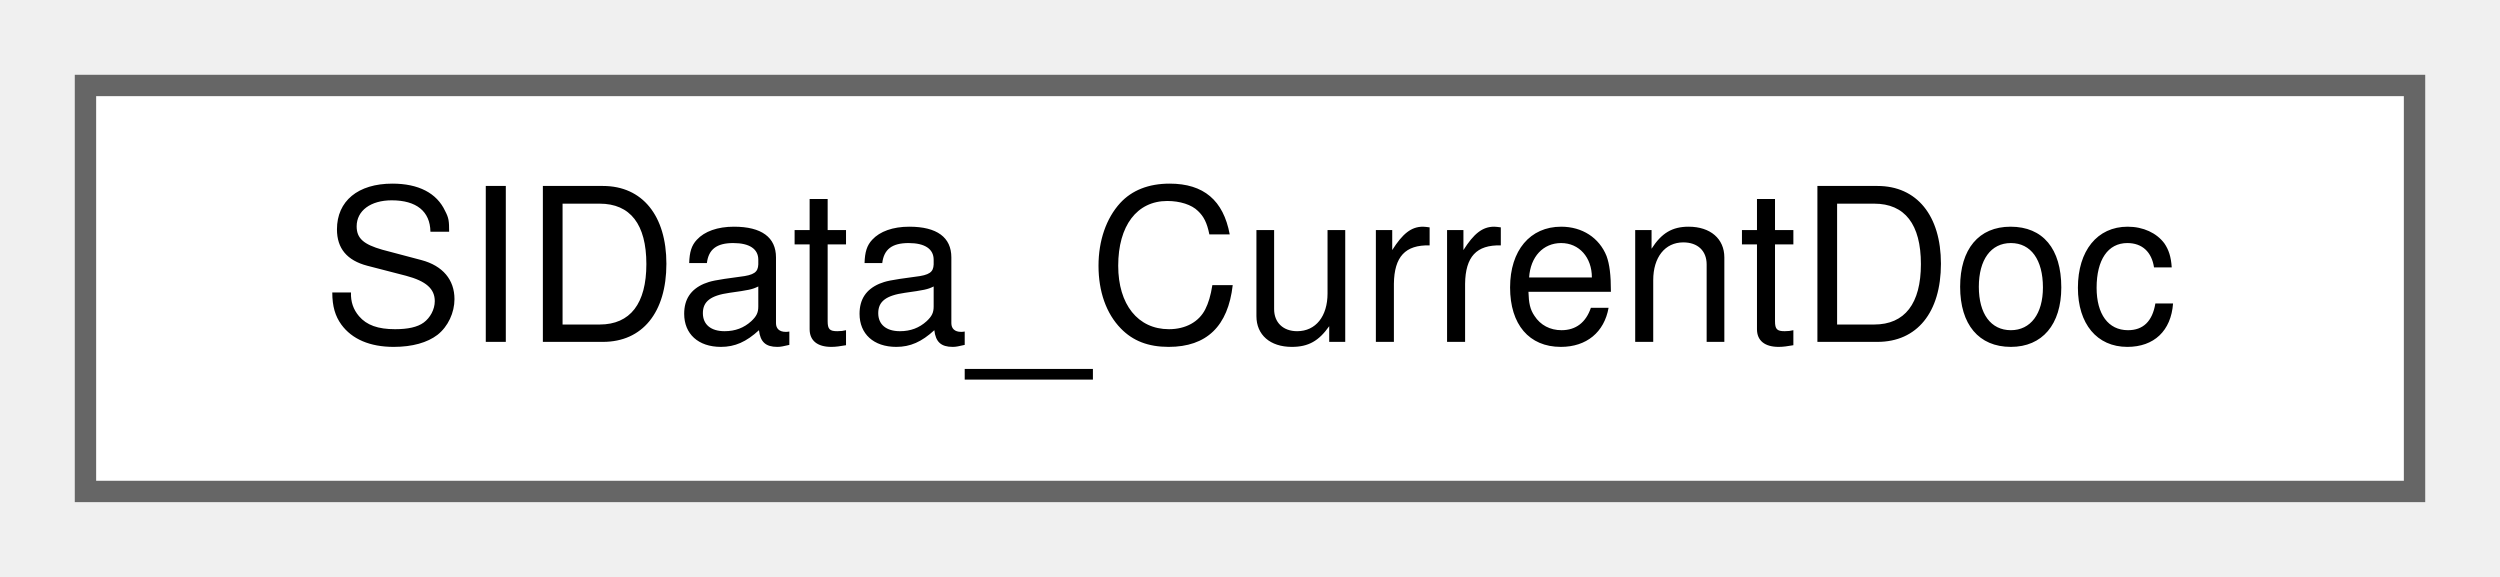
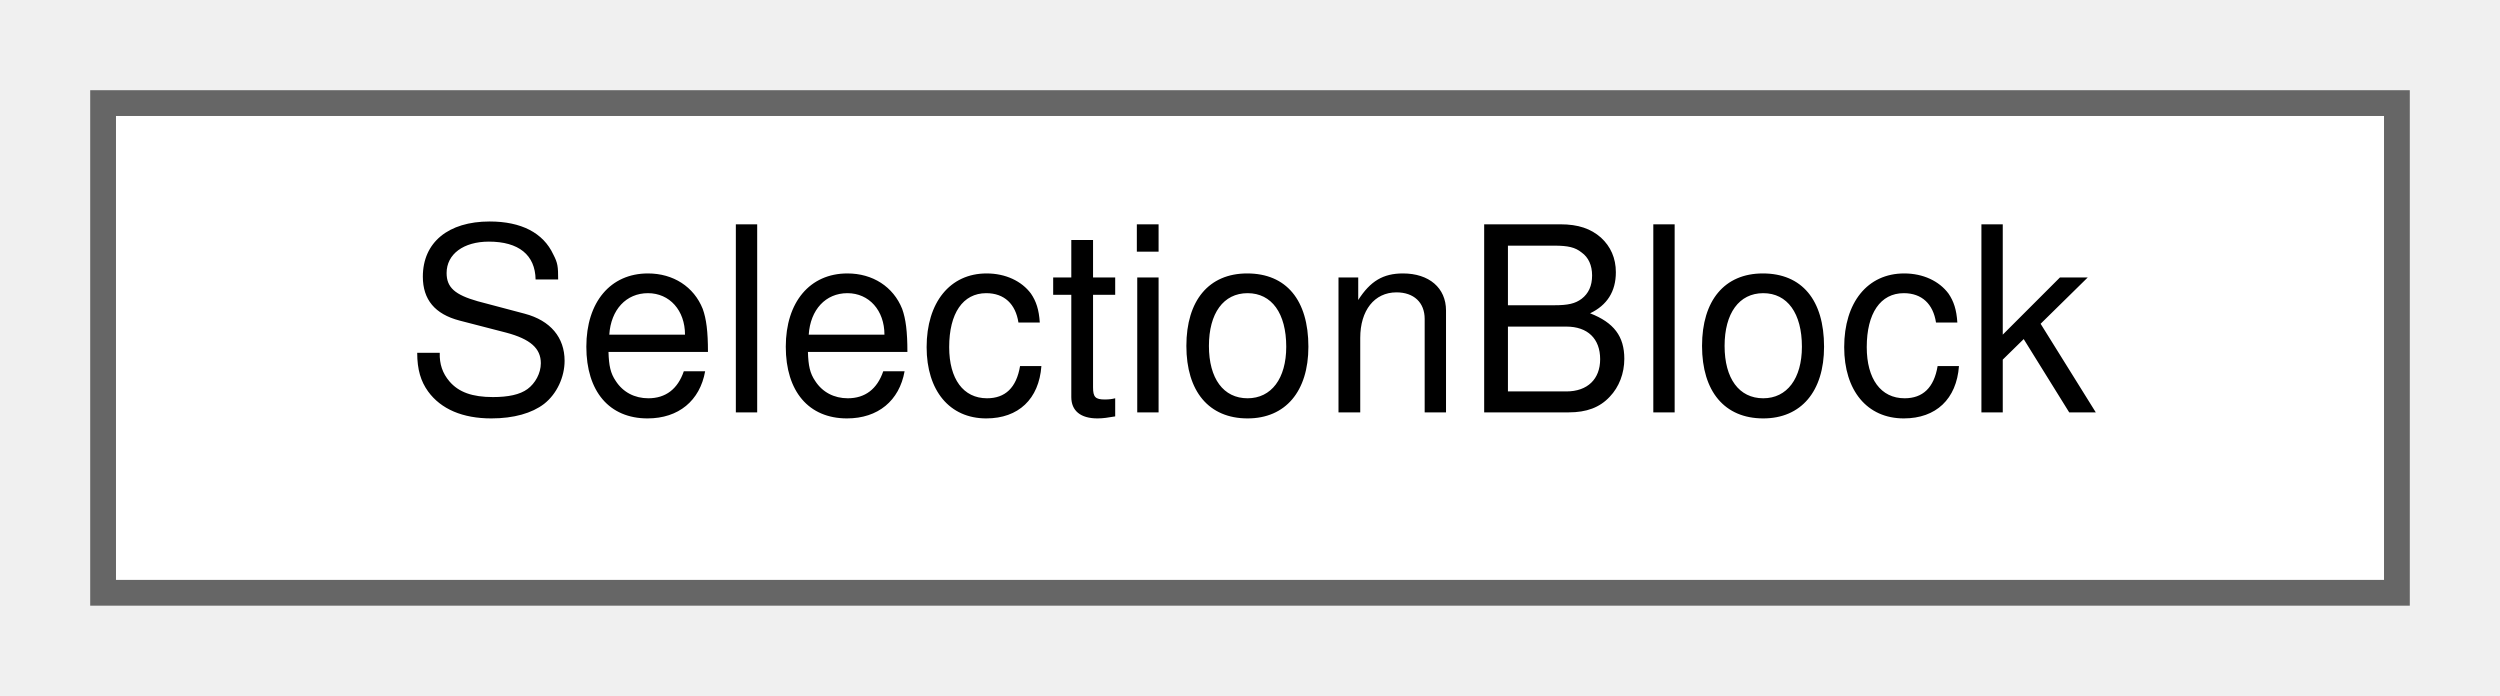
- <svg xmlns="http://www.w3.org/2000/svg" xmlns:xlink="http://www.w3.org/1999/xlink" width="117pt" height="27pt" viewBox="0.00 0.00 117.00 27.00">
+ <svg xmlns="http://www.w3.org/2000/svg" xmlns:xlink="http://www.w3.org/1999/xlink" width="97pt" height="27pt" viewBox="0.00 0.00 97.00 27.00">
  <g id="graph0" class="graph" transform="scale(1 1) rotate(0) translate(4 23)">
    <g id="node1" class="node">
      <g id="a_node1">
-         <a xlink:href="d0/d9d/struct_s_i_data___current_doc.html" target="_top" xlink:title=" ">
-           <polygon fill="white" stroke="#666666" points="109,-19 0,-19 0,0 109,0 109,-19" />
-           <text text-anchor="middle" x="54.5" y="-7" font-family="Helvetica,sans-Serif" font-size="10.00">SIData_CurrentDoc</text>
+         <a xlink:href="d0/d9e/struct_selection_block.html" target="_top" xlink:title=" ">
+           <polygon fill="white" stroke="#666666" points="89,-19 0,-19 0,0 89,0 89,-19" />
+           <text text-anchor="middle" x="44.5" y="-7" font-family="Helvetica,sans-Serif" font-size="10.00">SelectionBlock</text>
        </a>
      </g>
    </g>
  </g>
</svg>
